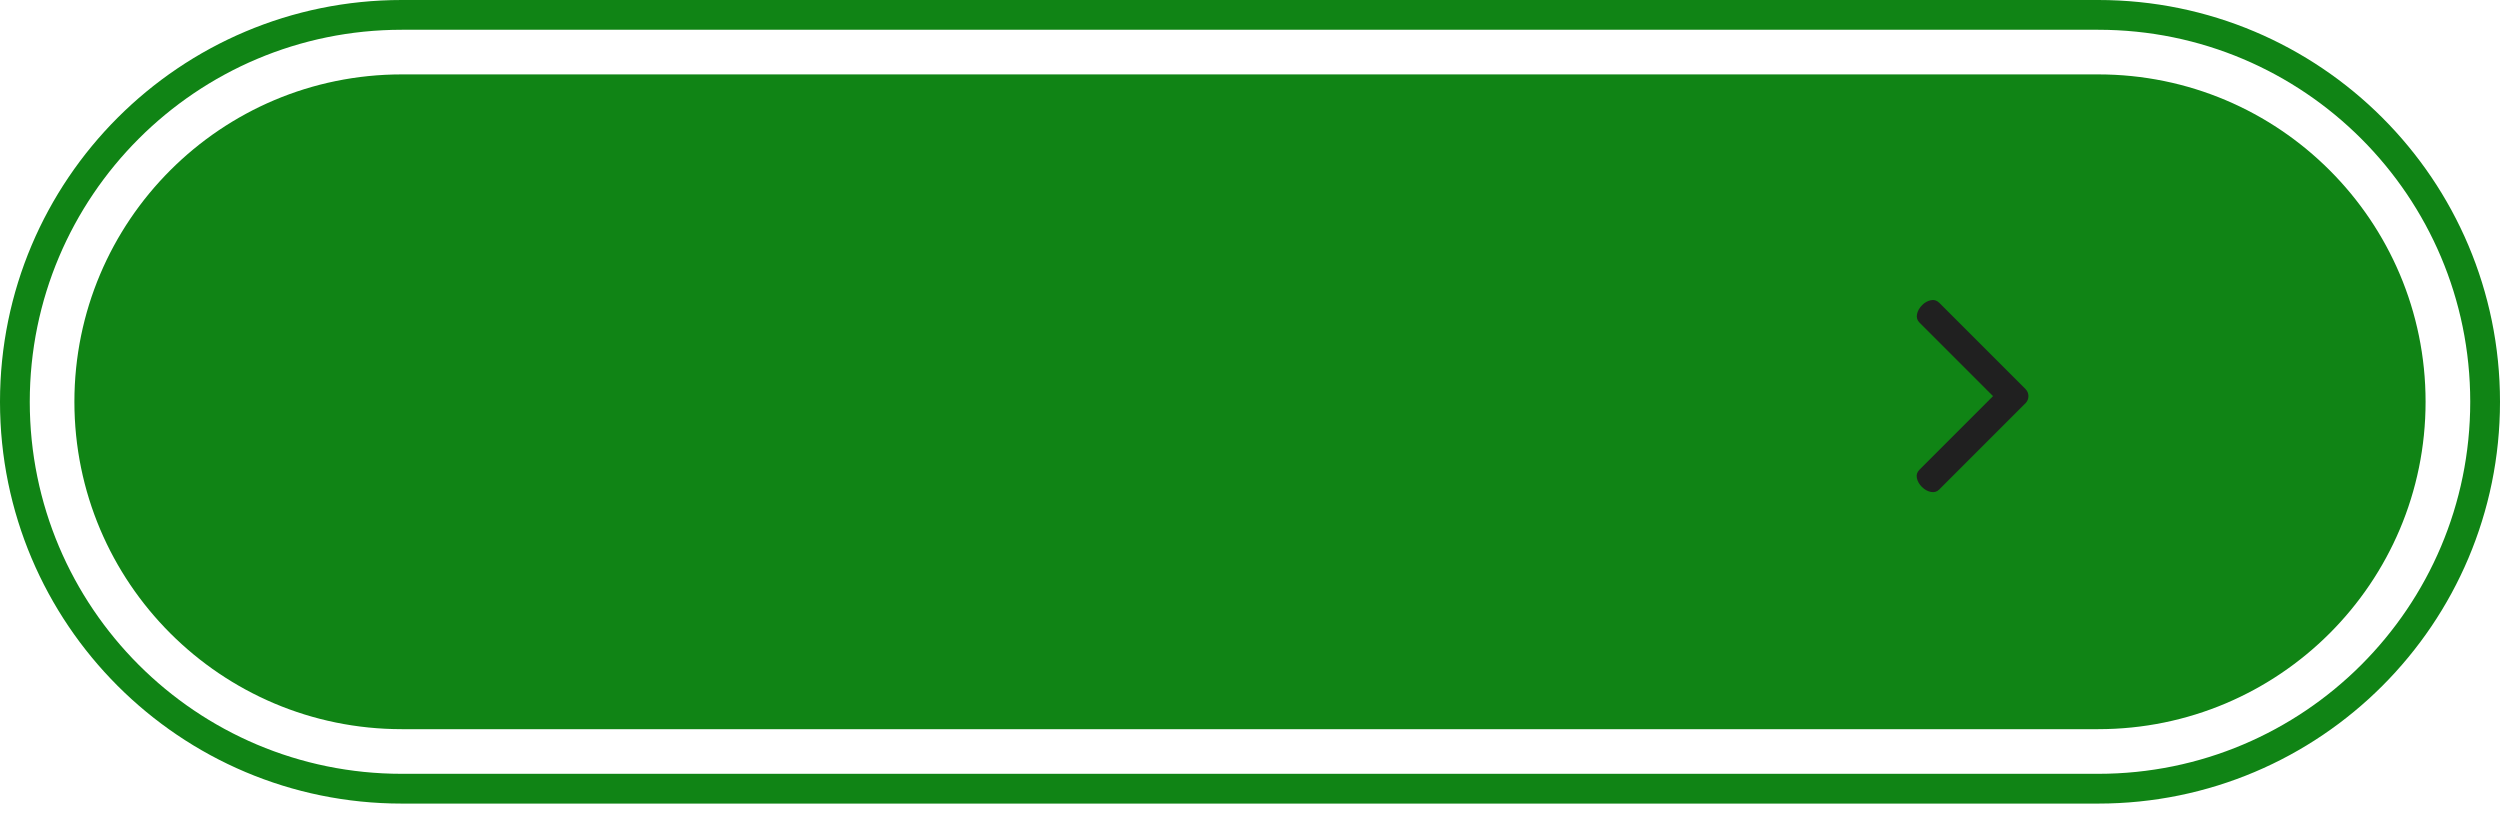
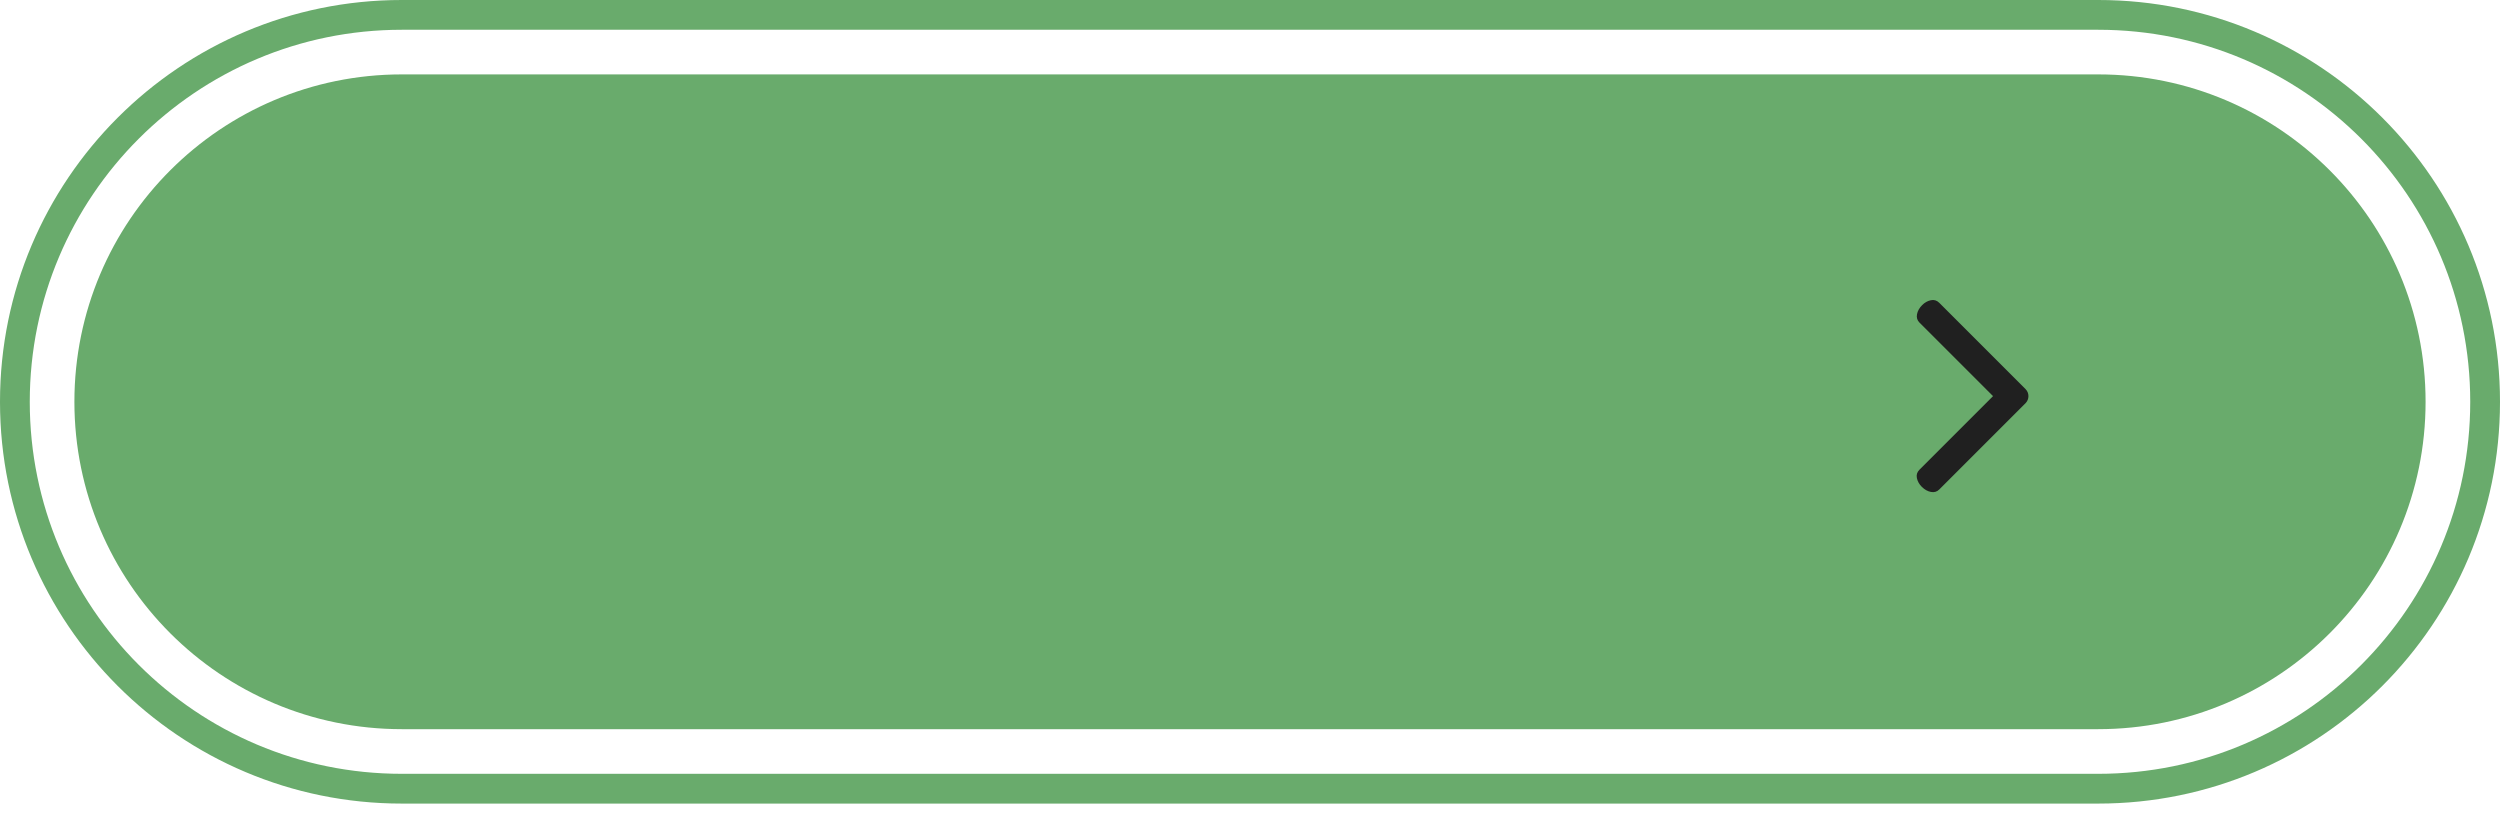
<svg xmlns="http://www.w3.org/2000/svg" width="150px" height="49px" viewBox="0 0 150 49" version="1.1">
  <g id="Symbols" stroke="none" stroke-width="1" fill="none" fill-rule="evenodd">
    <g id="button_resume">
-       <rect id="button" stroke="#108415" stroke-width="1.786" fill-rule="nonzero" x="0.893" y="0.893" width="148.214" height="46.429" rx="23.214" />
-       <rect id="button" fill="#108415" fill-rule="nonzero" x="4.464" y="4.464" width="141.071" height="39.286" rx="19.643" />
+       <rect id="button" stroke="#69ab6c" stroke-width="1.786" fill-rule="nonzero" x="0.893" y="0.893" width="148.214" height="46.429" rx="23.214" />
+       <rect id="button" fill="#69ab6c" fill-rule="nonzero" x="4.464" y="4.464" width="141.071" height="39.286" rx="19.643" />
      <g id="icon_resume" transform="translate(115, 18)" fill="#202020" fill-rule="nonzero">
        <path d="M6.531,6.193 L1.353,11.371 C1.218,11.506 1.052,11.554 0.854,11.516 C0.656,11.478 0.473,11.375 0.305,11.207 C0.153,11.055 0.056,10.883 0.014,10.689 C-0.028,10.496 0.023,10.327 0.166,10.184 L4.582,5.768 L0.166,1.353 C0.031,1.218 -0.017,1.052 0.021,0.854 C0.059,0.656 0.162,0.473 0.33,0.305 C0.482,0.153 0.654,0.056 0.848,0.014 C1.041,-0.028 1.21,0.023 1.353,0.166 L6.531,5.344 C6.765,5.579 6.765,5.958 6.531,6.193 Z" id="Path" />
      </g>
    </g>
  </g>
</svg>
